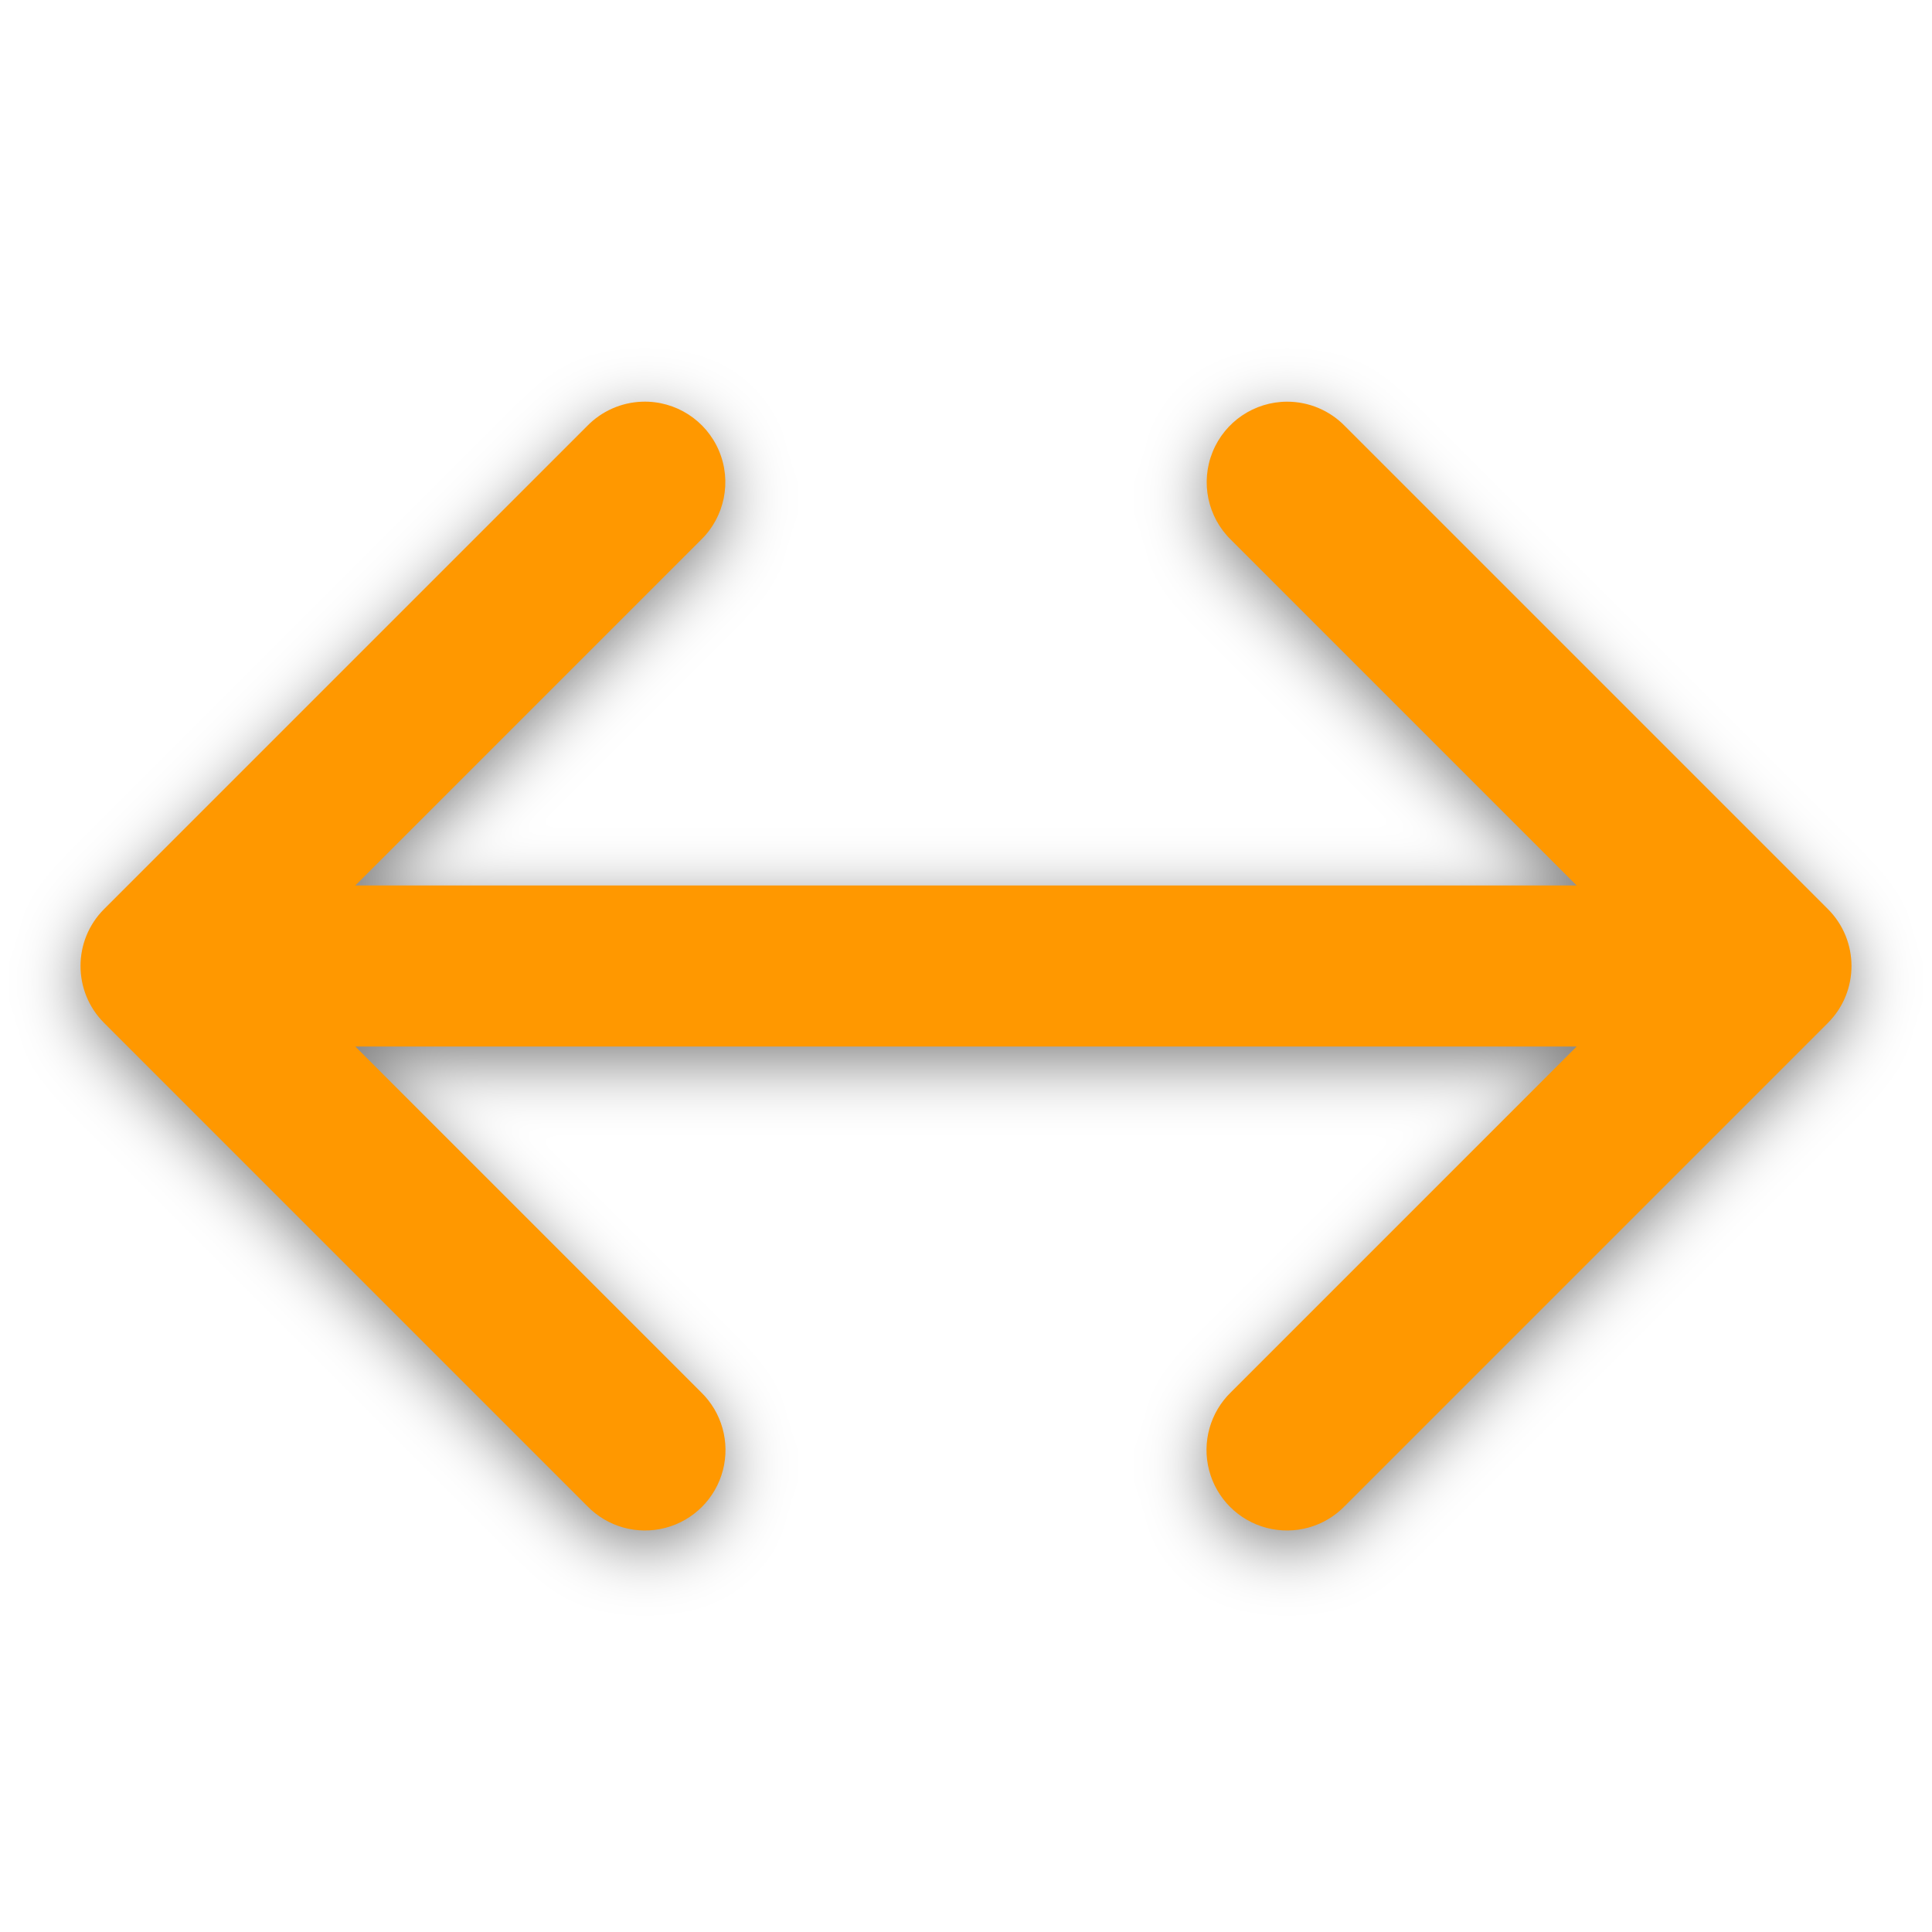
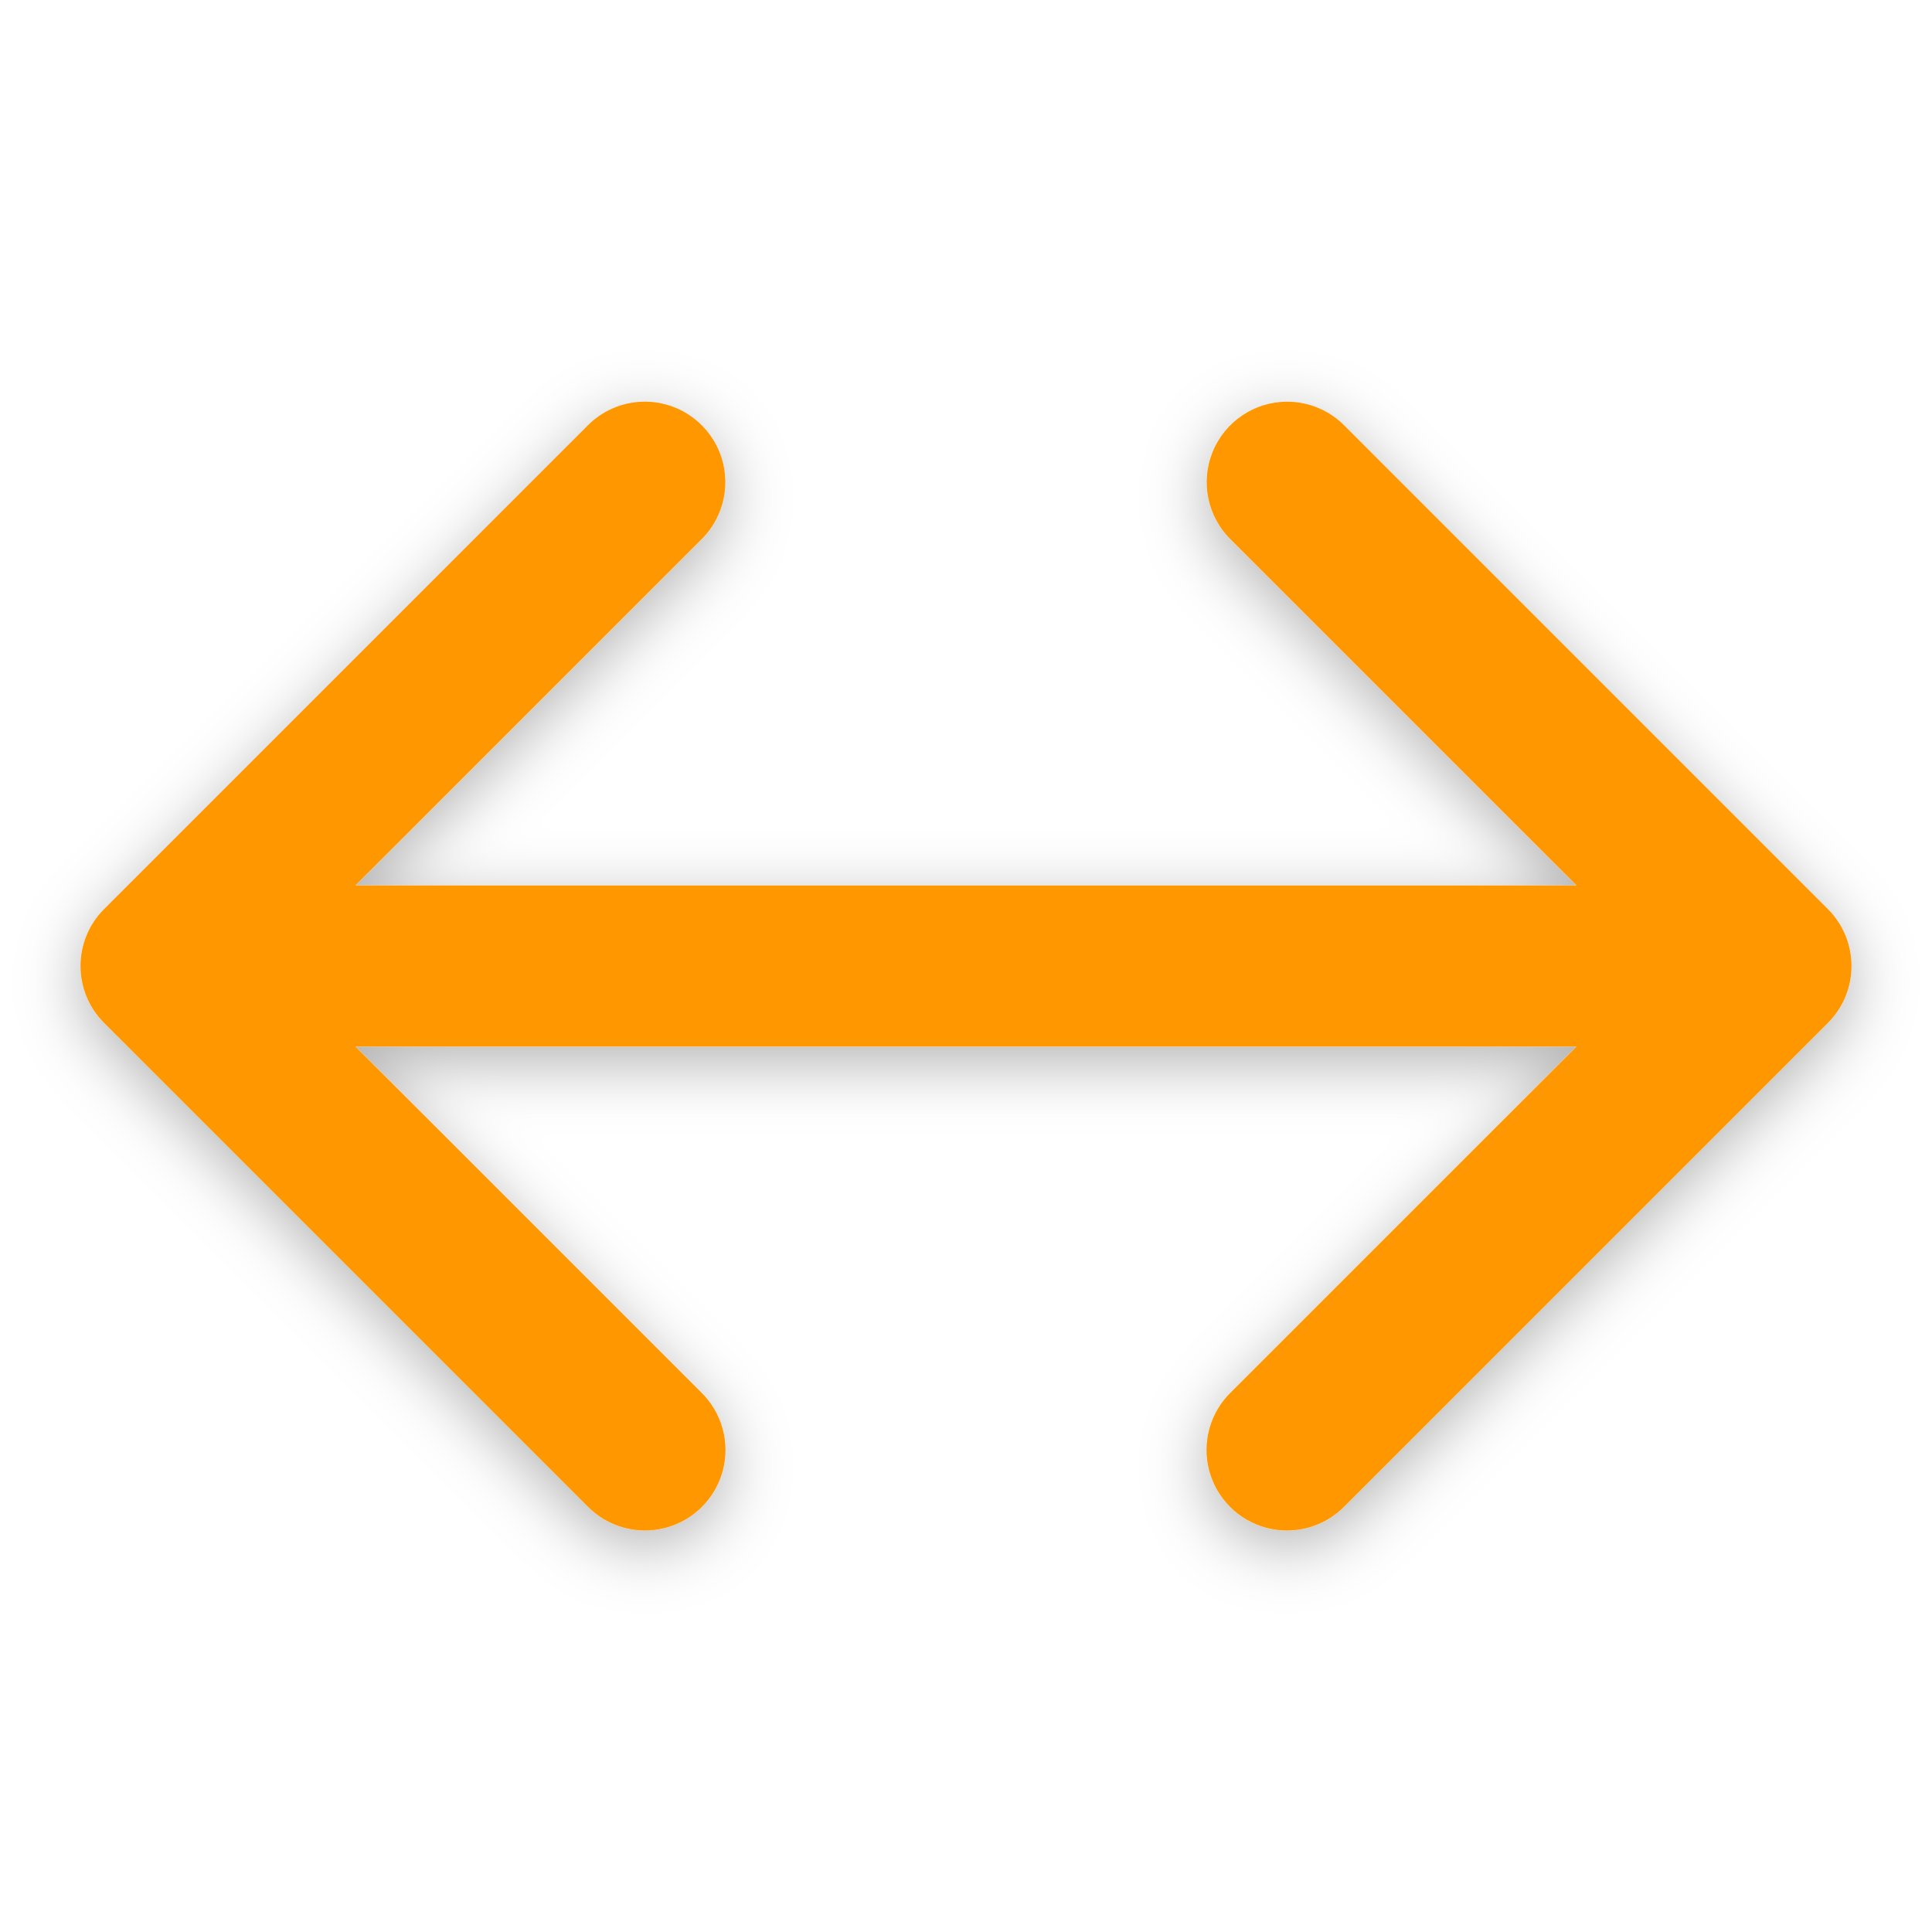
<svg xmlns="http://www.w3.org/2000/svg" width="48" height="48">
  <defs>
-     <filter id="a" color-interpolation-filters="sRGB">
-       <feFlood flood-opacity=".498" result="flood" />
-       <feComposite in="flood" in2="SourceGraphic" operator="in" result="composite1" />
-       <feGaussianBlur in="composite1" result="blur" stdDeviation=".8" />
-       <feOffset dy=".4" result="offset" />
-       <feComposite in="SourceGraphic" in2="offset" result="composite2" />
+     <filter id="a">
+       <feGaussianBlur in="SourceAlpha" stdDeviation=".8" />
+       <feOffset dy=".4" />
+       <feComponentTransfer>
+         <feFuncA slope=".3" type="linear" />
+       </feComponentTransfer>
+       <feMerge>
+         <feMergeNode />
+         <feMergeNode in="SourceGraphic" />
+       </feMerge>
    </filter>
  </defs>
  <path fill="#ff9800" d="M15.96 9.98a2 2 0 0 0-1.374.606l-12 12a2 2 0 0 0 0 2.828l12 12a2 2 0 1 0 2.828-2.828L8.828 26h30.344l-8.586 8.586a2 2 0 1 0 2.828 2.828l12-12a2 2 0 0 0 0-2.828l-12-12a2 2 0 0 0-1.435-.606 2 2 0 0 0-1.393 3.434L39.172 22H8.828l8.586-8.586a2 2 0 0 0-1.453-3.434z" filter="url(#a)" />
</svg>
